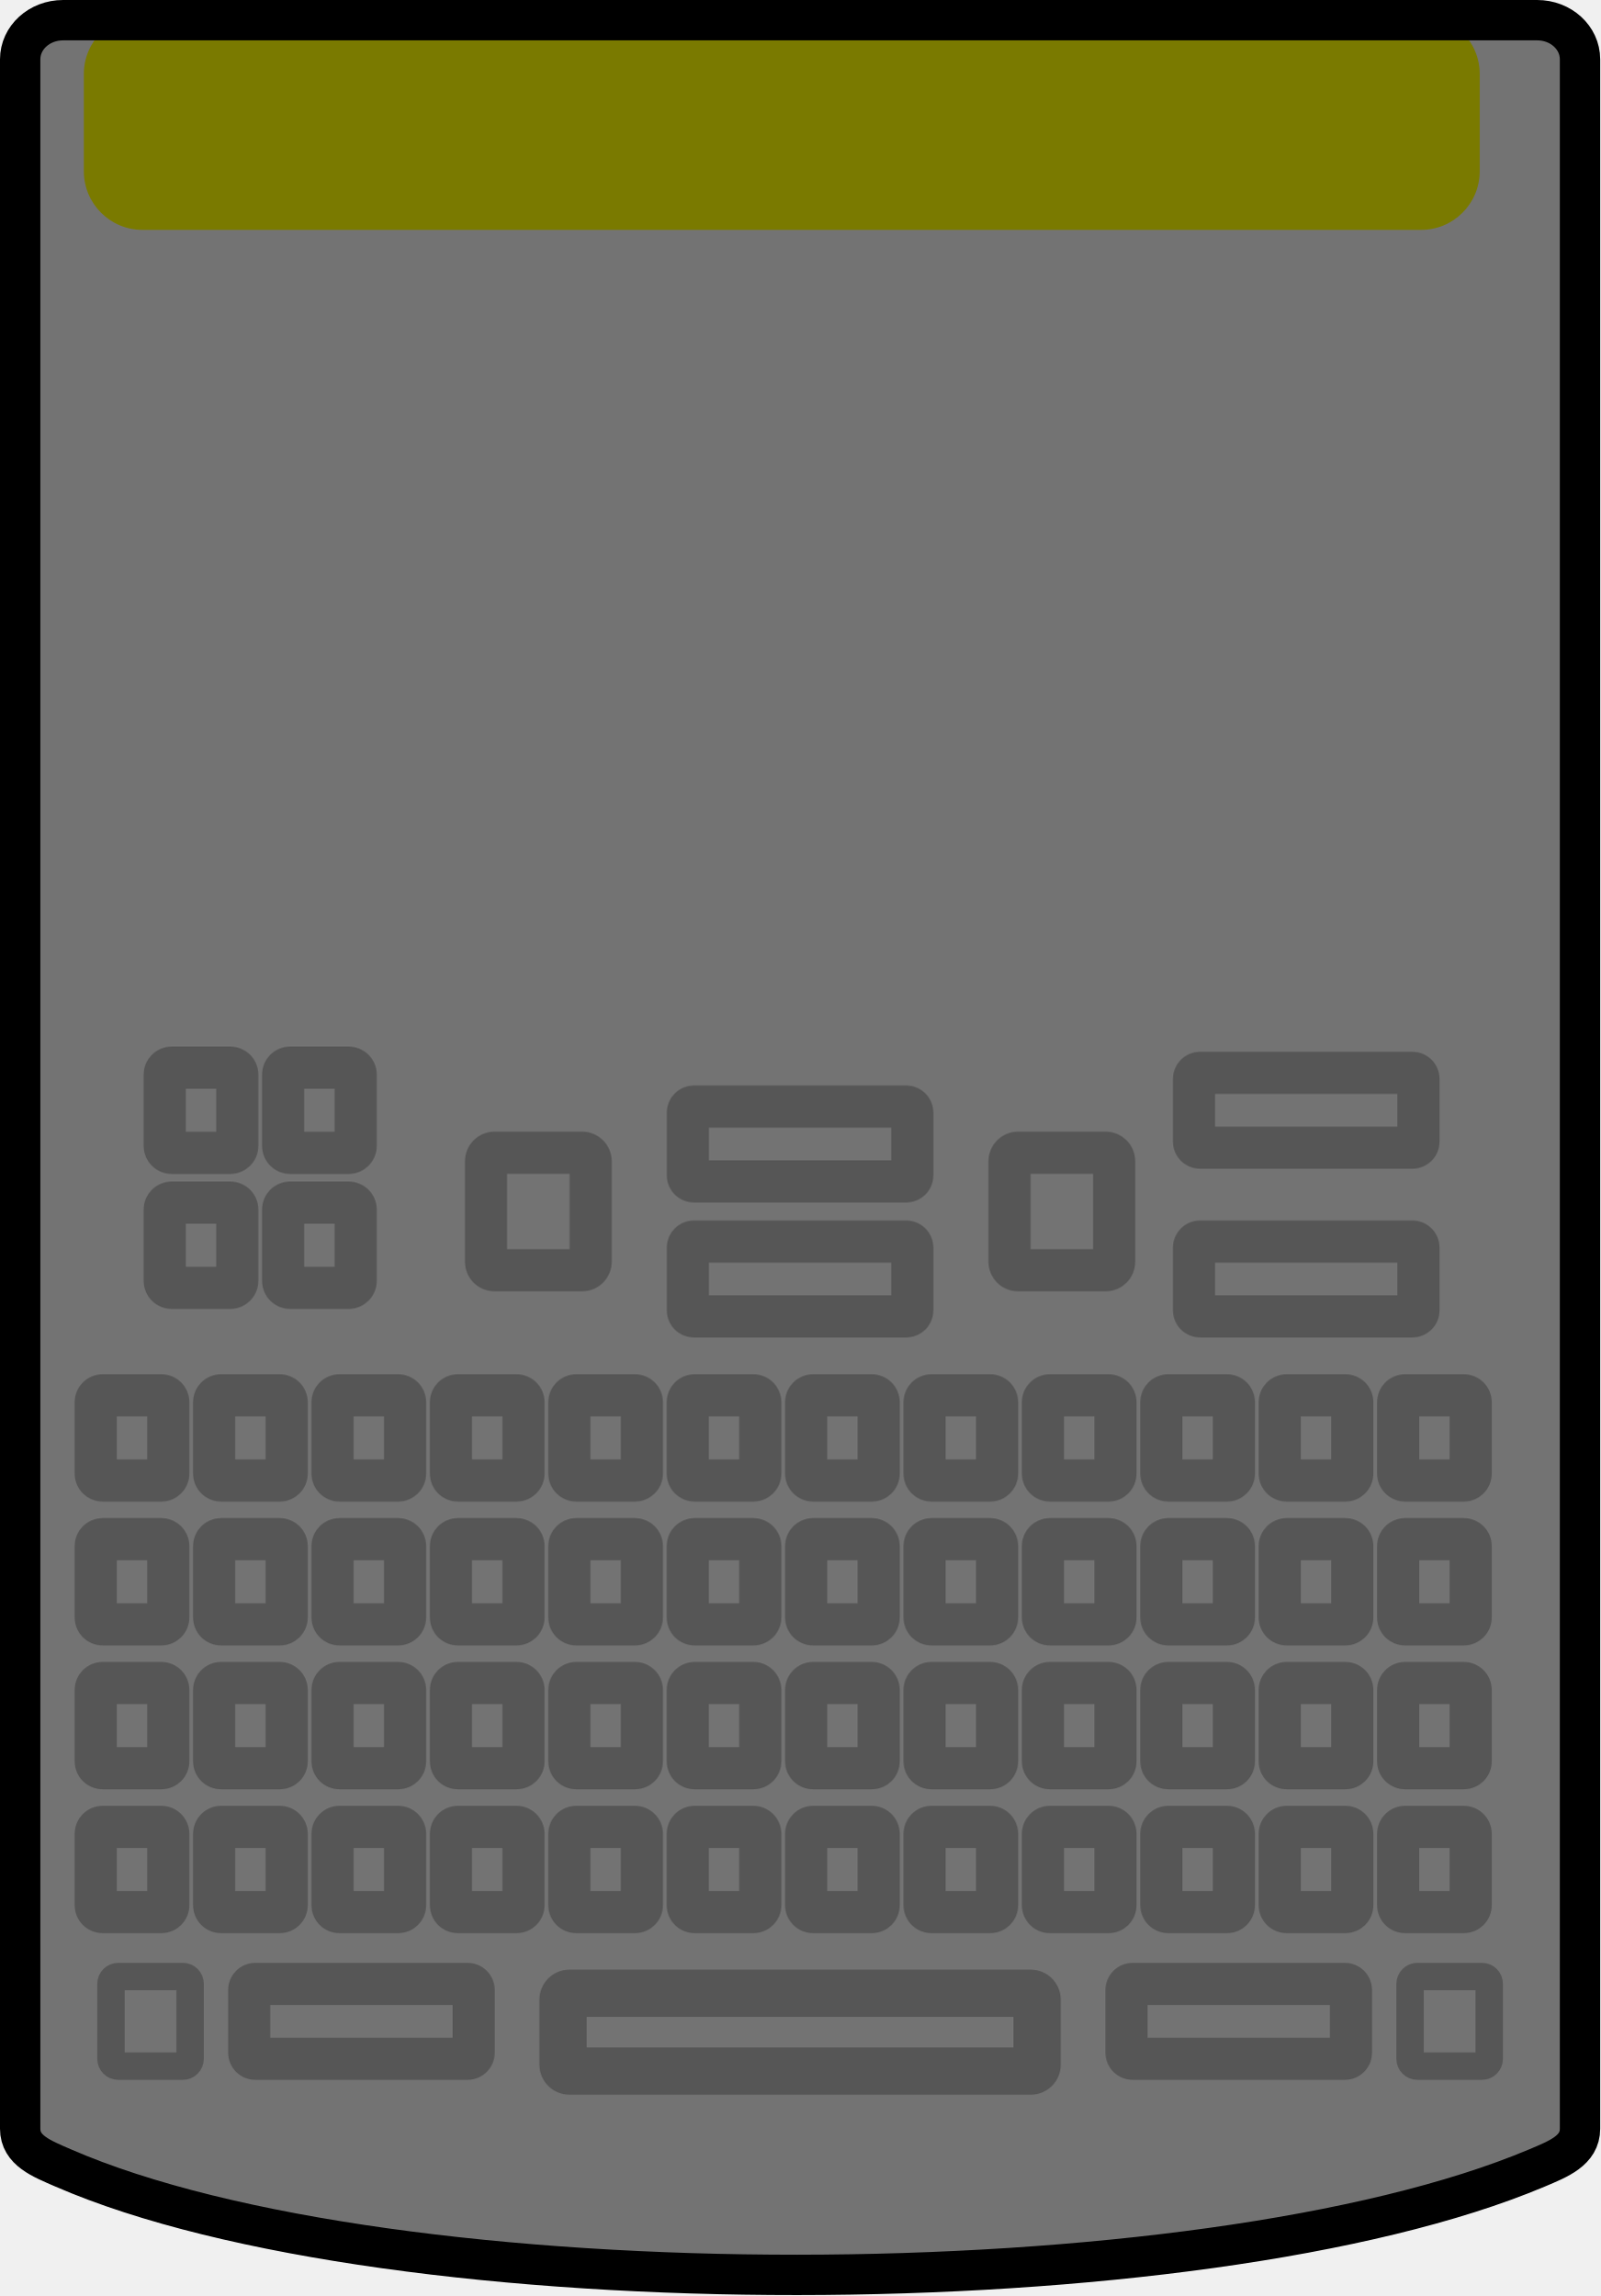
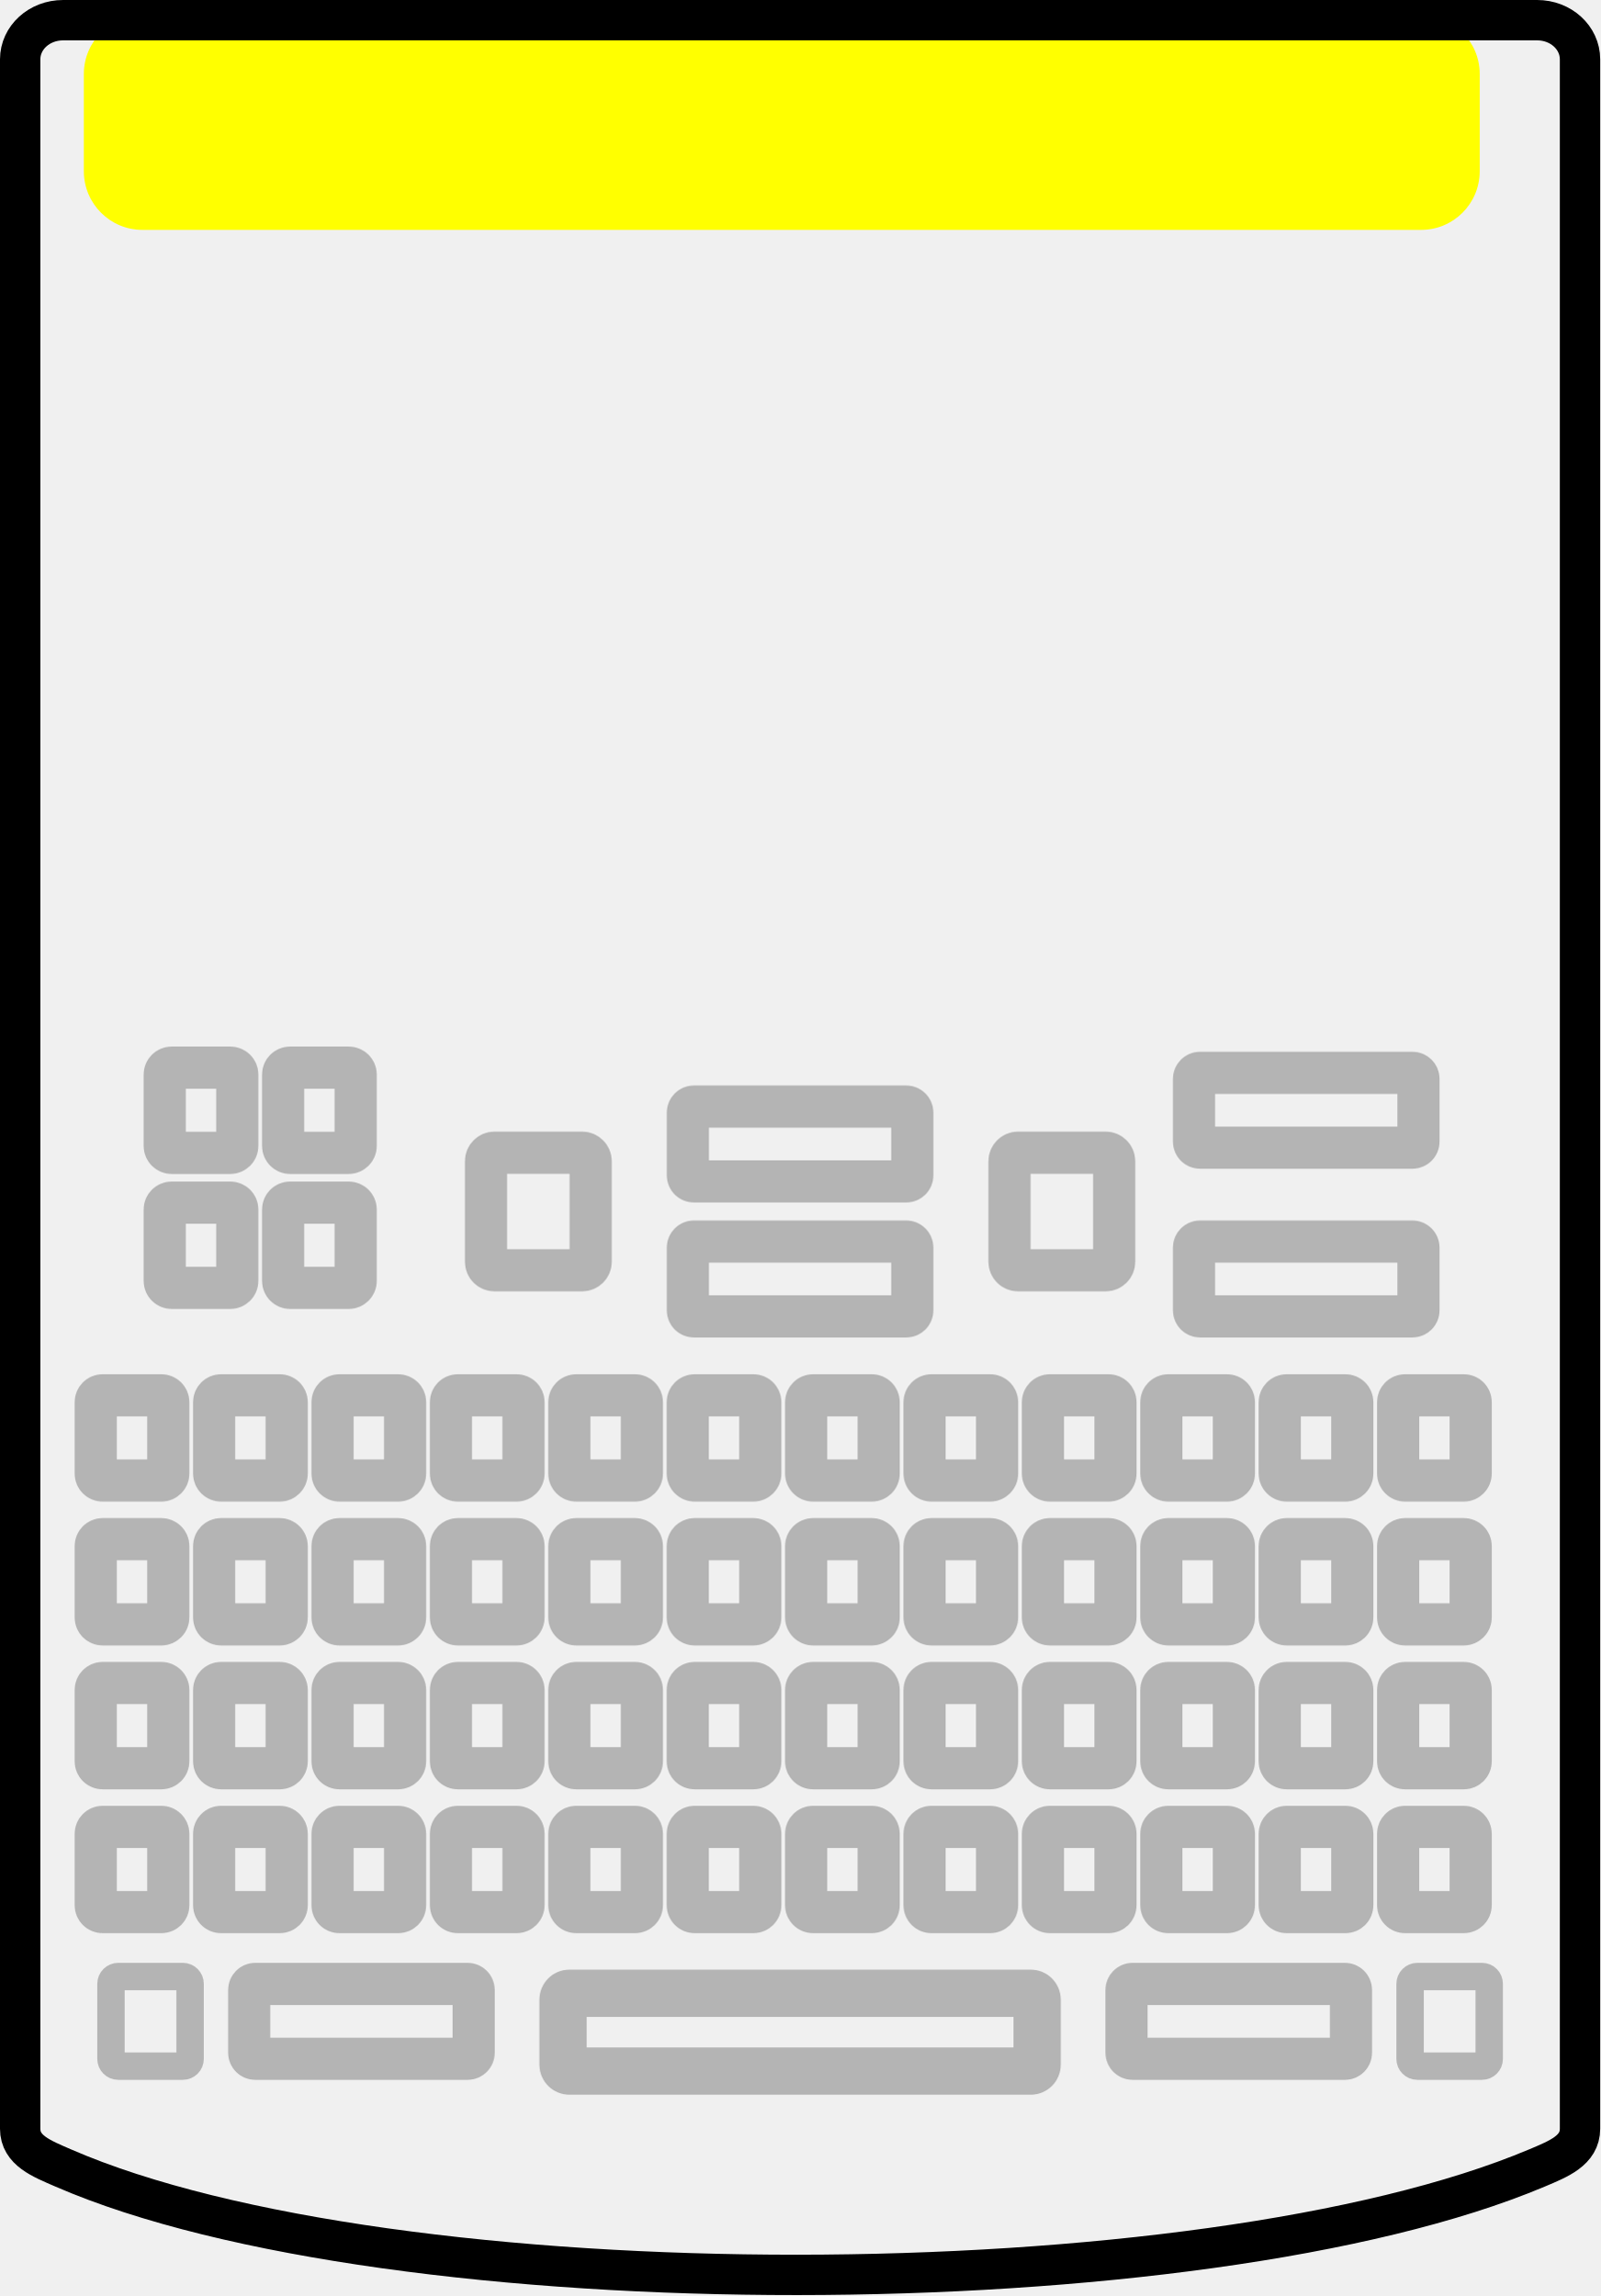
- <svg xmlns="http://www.w3.org/2000/svg" width="189.686" height="272.05" viewBox="0 0 189.686 272.05" fill="currentColor" version="1.1" id="svg4977">
+ <svg xmlns="http://www.w3.org/2000/svg" width="189.686" height="272.05" viewBox="0 0 189.686 272.05" fill="none" version="1.1" id="svg4977">
  <g id="g2534" transform="translate(2.490791,-20)">
    <rect style="fill:none;fill-opacity:0.523;stroke:currentColor;stroke-width:3.248;stroke-linecap:round;stroke-linejoin:bevel;stroke-dasharray:none;stroke-opacity:0.251" id="rect2528" width="9.379" height="10.622" x="10.663" y="254.294" ry="0.864" />
    <rect style="fill:none;fill-opacity:0.523;stroke:currentColor;stroke-width:3.248;stroke-linecap:round;stroke-linejoin:bevel;stroke-dasharray:none;stroke-opacity:0.251" id="rect2530" width="9.379" height="10.622" x="164.663" y="254.294" ry="0.864" />
  </g>
  <defs id="defs4975">
    <clipPath clipPathUnits="userSpaceOnUse" id="clipPath5152">
      <g id="g5156">
        <rect width="176" height="300" fill="#ffffff" id="rect5154" x="0.044" y="0" />
      </g>
    </clipPath>
    <clipPath clipPathUnits="userSpaceOnUse" id="clipPath5158">
      <g id="g5162">
        <rect width="176" height="300" fill="#ffffff" id="rect5160" x="0.044" y="0" />
      </g>
    </clipPath>
    <clipPath clipPathUnits="userSpaceOnUse" id="clipPath5164">
      <g id="g5168">
        <rect width="176" height="300" fill="#ffffff" id="rect5166" x="0.044" y="0" />
      </g>
    </clipPath>
    <clipPath clipPathUnits="userSpaceOnUse" id="clipPath5170">
      <g id="g5174">
        <rect width="176" height="300" fill="#ffffff" id="rect5172" x="0.044" y="0" />
      </g>
    </clipPath>
    <clipPath clipPathUnits="userSpaceOnUse" id="clipPath5176">
      <g id="g5180">
        <rect width="176" height="300" fill="#ffffff" id="rect5178" x="0.044" y="0" />
      </g>
    </clipPath>
    <clipPath clipPathUnits="userSpaceOnUse" id="clipPath5182">
      <g id="g5186">
        <rect width="176" height="300" fill="#ffffff" id="rect5184" x="0.044" y="0" />
      </g>
    </clipPath>
    <clipPath clipPathUnits="userSpaceOnUse" id="clipPath5188">
      <g id="g5192">
        <rect width="176" height="300" fill="#ffffff" id="rect5190" x="0.044" y="0" />
      </g>
    </clipPath>
    <clipPath clipPathUnits="userSpaceOnUse" id="clipPath5194">
      <g id="g5198">
        <rect width="176" height="300" fill="#ffffff" id="rect5196" x="0.044" y="0" />
      </g>
    </clipPath>
    <clipPath clipPathUnits="userSpaceOnUse" id="clipPath5200">
      <g id="g5204">
        <rect width="176" height="300" fill="#ffffff" id="rect5202" x="0.044" y="0" />
      </g>
    </clipPath>
    <clipPath clipPathUnits="userSpaceOnUse" id="clipPath5206">
      <g id="g5210">
        <rect width="176" height="300" fill="#ffffff" id="rect5208" x="0.044" y="0" />
      </g>
    </clipPath>
    <clipPath clipPathUnits="userSpaceOnUse" id="clipPath5212">
      <g id="g5216">
        <rect width="176" height="300" fill="#ffffff" id="rect5214" x="0.044" y="0" />
      </g>
    </clipPath>
    <clipPath clipPathUnits="userSpaceOnUse" id="clipPath5218">
      <g id="g5222">
        <rect width="176" height="300" fill="#ffffff" id="rect5220" x="0.044" y="0" />
      </g>
    </clipPath>
    <clipPath clipPathUnits="userSpaceOnUse" id="clipPath5224">
      <g id="g5228">
        <rect width="176" height="300" fill="#ffffff" id="rect5226" x="0.044" y="0" />
      </g>
    </clipPath>
    <clipPath clipPathUnits="userSpaceOnUse" id="clipPath5230">
      <g id="g5234">
        <rect width="176" height="300" fill="#ffffff" id="rect5232" x="0.044" y="0" />
      </g>
    </clipPath>
    <clipPath clipPathUnits="userSpaceOnUse" id="clipPath5236">
      <g id="g5240">
        <rect width="176" height="300" fill="#ffffff" id="rect5238" x="0.044" y="0" />
      </g>
    </clipPath>
    <clipPath clipPathUnits="userSpaceOnUse" id="clipPath5242">
      <g id="g5246">
        <rect width="176" height="300" fill="#ffffff" id="rect5244" x="0.044" y="0" />
      </g>
    </clipPath>
  </defs>
  <line x1="14.044" y1="105" x2="162.044" y2="105" stroke="currentColor" stroke-opacity="0.25" stroke-width="2" id="line4966" clip-path="url(#clipPath5158)" style="stroke-width:6;stroke-dasharray:none" transform="matrix(1.225311,0,0,1,-14.61265,2.447938)" />
  <rect x="27.044" y="43" width="120.067" height="72.885" stroke="currentColor" stroke-opacity="0.25" stroke-width="2" id="rect4968" clip-path="url(#clipPath5152)" style="stroke-width:6;stroke-dasharray:none" transform="translate(7.765292,-14.48158)" />
  <g id="g358" transform="translate(2.500001,-4.169204)">
    <rect style="fill:#ffff00;stroke-width:11.048" id="rect304" width="165.471" height="25.424" x="7.437" y="5.991" rx="6.948" />
    <text xml:space="preserve" style="font-size:17.265px;font-family:'Accanthis ADF Std No3';-inkscape-font-specification:'Accanthis ADF Std No3';fill:#ffff00;stroke-width:3.406" x="14.427" y="24.582" id="text464">
      <tspan id="tspan462" x="14.427" y="24.582" style="font-style:normal;font-variant:normal;font-weight:normal;font-stretch:normal;font-size:17.265px;font-family:sans-serif;-inkscape-font-specification:sans-serif;fill:textStickerColor;stroke-width:3.406">Label</tspan>
    </text>
  </g>
  <path id="rect425" style="fill-opacity:0.523;stroke:currentColor;stroke-width:4.783;stroke-linecap:round;stroke-linejoin:bevel" d="M 7.476,2.391 H 182.21 c 2.817,0 5.085,2.07 5.085,4.641 V 252.336 c 0,2.571 -2.527,3.563 -5.085,4.641 -39.933,16.844 -135.703,16.971 -174.734,0 -2.543,-1.106 -5.085,-2.07 -5.085,-4.641 V 7.033 c 0,-2.571 2.268,-4.641 5.085,-4.641 z" />
  <g id="g2157" transform="matrix(1.169633,0,0,1.169633,-11.46801,-46.2226)" style="stroke-width:4.275;stroke-dasharray:none">
    <rect style="fill:none;fill-opacity:0.523;stroke:currentColor;stroke-width:4.275;stroke-linecap:round;stroke-linejoin:bevel;stroke-dasharray:none;stroke-opacity:0.251" id="rect1862" width="7.353" height="8.636" x="19.506" y="180.926" ry="0.702" />
    <rect style="fill:none;fill-opacity:0.523;stroke:currentColor;stroke-width:4.275;stroke-linecap:round;stroke-linejoin:bevel;stroke-dasharray:none;stroke-opacity:0.251" id="rect2123" width="7.353" height="8.636" x="31.506" y="180.926" ry="0.702" />
    <rect style="fill:none;fill-opacity:0.523;stroke:currentColor;stroke-width:4.275;stroke-linecap:round;stroke-linejoin:bevel;stroke-dasharray:none;stroke-opacity:0.251" id="rect2125" width="7.353" height="8.636" x="43.506" y="180.926" ry="0.702" />
    <rect style="fill:none;fill-opacity:0.523;stroke:currentColor;stroke-width:4.275;stroke-linecap:round;stroke-linejoin:bevel;stroke-dasharray:none;stroke-opacity:0.251" id="rect2127" width="7.353" height="8.636" x="55.506" y="180.926" ry="0.702" />
    <rect style="fill:none;fill-opacity:0.523;stroke:currentColor;stroke-width:4.275;stroke-linecap:round;stroke-linejoin:bevel;stroke-dasharray:none;stroke-opacity:0.251" id="rect2129" width="7.353" height="8.636" x="67.506" y="180.926" ry="0.702" />
    <rect style="fill:none;fill-opacity:0.523;stroke:currentColor;stroke-width:4.275;stroke-linecap:round;stroke-linejoin:bevel;stroke-dasharray:none;stroke-opacity:0.251" id="rect2131" width="7.353" height="8.636" x="79.506" y="180.926" ry="0.702" />
    <rect style="fill:none;fill-opacity:0.523;stroke:currentColor;stroke-width:4.275;stroke-linecap:round;stroke-linejoin:bevel;stroke-dasharray:none;stroke-opacity:0.251" id="rect2133" width="7.353" height="8.636" x="91.506" y="180.926" ry="0.702" />
    <rect style="fill:none;fill-opacity:0.523;stroke:currentColor;stroke-width:4.275;stroke-linecap:round;stroke-linejoin:bevel;stroke-dasharray:none;stroke-opacity:0.251" id="rect2135" width="7.353" height="8.636" x="103.506" y="180.926" ry="0.702" />
    <rect style="fill:none;fill-opacity:0.523;stroke:currentColor;stroke-width:4.275;stroke-linecap:round;stroke-linejoin:bevel;stroke-dasharray:none;stroke-opacity:0.251" id="rect2137" width="7.353" height="8.636" x="115.506" y="180.926" ry="0.702" />
    <rect style="fill:none;fill-opacity:0.523;stroke:currentColor;stroke-width:4.275;stroke-linecap:round;stroke-linejoin:bevel;stroke-dasharray:none;stroke-opacity:0.251" id="rect2139" width="7.353" height="8.636" x="127.506" y="180.926" ry="0.702" />
    <rect style="fill:none;fill-opacity:0.523;stroke:currentColor;stroke-width:4.275;stroke-linecap:round;stroke-linejoin:bevel;stroke-dasharray:none;stroke-opacity:0.251" id="rect2141" width="7.353" height="8.636" x="139.506" y="180.926" ry="0.702" />
    <rect style="fill:none;fill-opacity:0.523;stroke:currentColor;stroke-width:4.275;stroke-linecap:round;stroke-linejoin:bevel;stroke-dasharray:none;stroke-opacity:0.251" id="rect2143" width="7.353" height="8.636" x="151.506" y="180.926" ry="0.702" />
  </g>
  <g id="g2183" transform="matrix(1.169633,0,0,1.169633,-11.46801,-29.1692)" style="stroke-width:4.275;stroke-dasharray:none">
    <rect style="fill:none;fill-opacity:0.523;stroke:currentColor;stroke-width:4.275;stroke-linecap:round;stroke-linejoin:bevel;stroke-dasharray:none;stroke-opacity:0.251" id="rect2159" width="7.353" height="8.636" x="19.506" y="180.926" ry="0.702" />
    <rect style="fill:none;fill-opacity:0.523;stroke:currentColor;stroke-width:4.275;stroke-linecap:round;stroke-linejoin:bevel;stroke-dasharray:none;stroke-opacity:0.251" id="rect2161" width="7.353" height="8.636" x="31.506" y="180.926" ry="0.702" />
    <rect style="fill:none;fill-opacity:0.523;stroke:currentColor;stroke-width:4.275;stroke-linecap:round;stroke-linejoin:bevel;stroke-dasharray:none;stroke-opacity:0.251" id="rect2163" width="7.353" height="8.636" x="43.506" y="180.926" ry="0.702" />
    <rect style="fill:none;fill-opacity:0.523;stroke:currentColor;stroke-width:4.275;stroke-linecap:round;stroke-linejoin:bevel;stroke-dasharray:none;stroke-opacity:0.251" id="rect2165" width="7.353" height="8.636" x="55.506" y="180.926" ry="0.702" />
    <rect style="fill:none;fill-opacity:0.523;stroke:currentColor;stroke-width:4.275;stroke-linecap:round;stroke-linejoin:bevel;stroke-dasharray:none;stroke-opacity:0.251" id="rect2167" width="7.353" height="8.636" x="67.506" y="180.926" ry="0.702" />
    <rect style="fill:none;fill-opacity:0.523;stroke:currentColor;stroke-width:4.275;stroke-linecap:round;stroke-linejoin:bevel;stroke-dasharray:none;stroke-opacity:0.251" id="rect2169" width="7.353" height="8.636" x="79.506" y="180.926" ry="0.702" />
    <rect style="fill:none;fill-opacity:0.523;stroke:currentColor;stroke-width:4.275;stroke-linecap:round;stroke-linejoin:bevel;stroke-dasharray:none;stroke-opacity:0.251" id="rect2171" width="7.353" height="8.636" x="91.506" y="180.926" ry="0.702" />
    <rect style="fill:none;fill-opacity:0.523;stroke:currentColor;stroke-width:4.275;stroke-linecap:round;stroke-linejoin:bevel;stroke-dasharray:none;stroke-opacity:0.251" id="rect2173" width="7.353" height="8.636" x="103.506" y="180.926" ry="0.702" />
    <rect style="fill:none;fill-opacity:0.523;stroke:currentColor;stroke-width:4.275;stroke-linecap:round;stroke-linejoin:bevel;stroke-dasharray:none;stroke-opacity:0.251" id="rect2175" width="7.353" height="8.636" x="115.506" y="180.926" ry="0.702" />
    <rect style="fill:none;fill-opacity:0.523;stroke:currentColor;stroke-width:4.275;stroke-linecap:round;stroke-linejoin:bevel;stroke-dasharray:none;stroke-opacity:0.251" id="rect2177" width="7.353" height="8.636" x="127.506" y="180.926" ry="0.702" />
    <rect style="fill:none;fill-opacity:0.523;stroke:currentColor;stroke-width:4.275;stroke-linecap:round;stroke-linejoin:bevel;stroke-dasharray:none;stroke-opacity:0.251" id="rect2179" width="7.353" height="8.636" x="139.506" y="180.926" ry="0.702" />
    <rect style="fill:none;fill-opacity:0.523;stroke:currentColor;stroke-width:4.275;stroke-linecap:round;stroke-linejoin:bevel;stroke-dasharray:none;stroke-opacity:0.251" id="rect2181" width="7.353" height="8.636" x="151.506" y="180.926" ry="0.702" />
  </g>
  <g id="g2209" transform="matrix(1.169633,0,0,1.169633,-11.46801,-12.1158)" style="stroke-width:4.275;stroke-dasharray:none">
    <rect style="fill:none;fill-opacity:0.523;stroke:currentColor;stroke-width:4.275;stroke-linecap:round;stroke-linejoin:bevel;stroke-dasharray:none;stroke-opacity:0.251" id="rect2185" width="7.353" height="8.636" x="19.506" y="180.926" ry="0.702" />
    <rect style="fill:none;fill-opacity:0.523;stroke:currentColor;stroke-width:4.275;stroke-linecap:round;stroke-linejoin:bevel;stroke-dasharray:none;stroke-opacity:0.251" id="rect2187" width="7.353" height="8.636" x="31.506" y="180.926" ry="0.702" />
    <rect style="fill:none;fill-opacity:0.523;stroke:currentColor;stroke-width:4.275;stroke-linecap:round;stroke-linejoin:bevel;stroke-dasharray:none;stroke-opacity:0.251" id="rect2189" width="7.353" height="8.636" x="43.506" y="180.926" ry="0.702" />
    <rect style="fill:none;fill-opacity:0.523;stroke:currentColor;stroke-width:4.275;stroke-linecap:round;stroke-linejoin:bevel;stroke-dasharray:none;stroke-opacity:0.251" id="rect2191" width="7.353" height="8.636" x="55.506" y="180.926" ry="0.702" />
    <rect style="fill:none;fill-opacity:0.523;stroke:currentColor;stroke-width:4.275;stroke-linecap:round;stroke-linejoin:bevel;stroke-dasharray:none;stroke-opacity:0.251" id="rect2193" width="7.353" height="8.636" x="67.506" y="180.926" ry="0.702" />
    <rect style="fill:none;fill-opacity:0.523;stroke:currentColor;stroke-width:4.275;stroke-linecap:round;stroke-linejoin:bevel;stroke-dasharray:none;stroke-opacity:0.251" id="rect2195" width="7.353" height="8.636" x="79.506" y="180.926" ry="0.702" />
    <rect style="fill:none;fill-opacity:0.523;stroke:currentColor;stroke-width:4.275;stroke-linecap:round;stroke-linejoin:bevel;stroke-dasharray:none;stroke-opacity:0.251" id="rect2197" width="7.353" height="8.636" x="91.506" y="180.926" ry="0.702" />
    <rect style="fill:none;fill-opacity:0.523;stroke:currentColor;stroke-width:4.275;stroke-linecap:round;stroke-linejoin:bevel;stroke-dasharray:none;stroke-opacity:0.251" id="rect2199" width="7.353" height="8.636" x="103.506" y="180.926" ry="0.702" />
    <rect style="fill:none;fill-opacity:0.523;stroke:currentColor;stroke-width:4.275;stroke-linecap:round;stroke-linejoin:bevel;stroke-dasharray:none;stroke-opacity:0.251" id="rect2201" width="7.353" height="8.636" x="115.506" y="180.926" ry="0.702" />
    <rect style="fill:none;fill-opacity:0.523;stroke:currentColor;stroke-width:4.275;stroke-linecap:round;stroke-linejoin:bevel;stroke-dasharray:none;stroke-opacity:0.251" id="rect2203" width="7.353" height="8.636" x="127.506" y="180.926" ry="0.702" />
    <rect style="fill:none;fill-opacity:0.523;stroke:currentColor;stroke-width:4.275;stroke-linecap:round;stroke-linejoin:bevel;stroke-dasharray:none;stroke-opacity:0.251" id="rect2205" width="7.353" height="8.636" x="139.506" y="180.926" ry="0.702" />
    <rect style="fill:none;fill-opacity:0.523;stroke:currentColor;stroke-width:4.275;stroke-linecap:round;stroke-linejoin:bevel;stroke-dasharray:none;stroke-opacity:0.251" id="rect2207" width="7.353" height="8.636" x="151.506" y="180.926" ry="0.702" />
  </g>
  <g id="g2548" transform="translate(8.6484985e-7,-14)">
    <rect style="fill:none;fill-opacity:0.523;stroke:currentColor;stroke-width:5;stroke-linecap:round;stroke-linejoin:bevel;stroke-dasharray:none;stroke-opacity:0.251" id="rect2211" width="8.601" height="10.101" x="11.347" y="230.555" ry="0.821" />
    <rect style="fill:none;fill-opacity:0.523;stroke:currentColor;stroke-width:5;stroke-linecap:round;stroke-linejoin:bevel;stroke-dasharray:none;stroke-opacity:0.251" id="rect2213" width="8.601" height="10.101" x="25.382" y="230.555" ry="0.821" />
    <rect style="fill:none;fill-opacity:0.523;stroke:currentColor;stroke-width:5;stroke-linecap:round;stroke-linejoin:bevel;stroke-dasharray:none;stroke-opacity:0.251" id="rect2215" width="8.601" height="10.101" x="39.418" y="230.555" ry="0.821" />
    <rect style="fill:none;fill-opacity:0.523;stroke:currentColor;stroke-width:5;stroke-linecap:round;stroke-linejoin:bevel;stroke-dasharray:none;stroke-opacity:0.251" id="rect2217" width="8.601" height="10.101" x="53.453" y="230.555" ry="0.821" />
    <rect style="fill:none;fill-opacity:0.523;stroke:currentColor;stroke-width:5;stroke-linecap:round;stroke-linejoin:bevel;stroke-dasharray:none;stroke-opacity:0.251" id="rect2219" width="8.601" height="10.101" x="67.489" y="230.555" ry="0.821" />
    <rect style="fill:none;fill-opacity:0.523;stroke:currentColor;stroke-width:5;stroke-linecap:round;stroke-linejoin:bevel;stroke-dasharray:none;stroke-opacity:0.251" id="rect2221" width="8.601" height="10.101" x="81.525" y="230.555" ry="0.821" />
    <rect style="fill:none;fill-opacity:0.523;stroke:currentColor;stroke-width:5;stroke-linecap:round;stroke-linejoin:bevel;stroke-dasharray:none;stroke-opacity:0.251" id="rect2223" width="8.601" height="10.101" x="95.56" y="230.555" ry="0.821" />
    <rect style="fill:none;fill-opacity:0.523;stroke:currentColor;stroke-width:5;stroke-linecap:round;stroke-linejoin:bevel;stroke-dasharray:none;stroke-opacity:0.251" id="rect2225" width="8.601" height="10.101" x="109.596" y="230.555" ry="0.821" />
    <rect style="fill:none;fill-opacity:0.523;stroke:currentColor;stroke-width:5;stroke-linecap:round;stroke-linejoin:bevel;stroke-dasharray:none;stroke-opacity:0.251" id="rect2227" width="8.601" height="10.101" x="123.631" y="230.555" ry="0.821" />
    <rect style="fill:none;fill-opacity:0.523;stroke:currentColor;stroke-width:5;stroke-linecap:round;stroke-linejoin:bevel;stroke-dasharray:none;stroke-opacity:0.251" id="rect2229" width="8.601" height="10.101" x="137.667" y="230.555" ry="0.821" />
    <rect style="fill:none;fill-opacity:0.523;stroke:currentColor;stroke-width:5;stroke-linecap:round;stroke-linejoin:bevel;stroke-dasharray:none;stroke-opacity:0.251" id="rect2231" width="8.601" height="10.101" x="151.703" y="230.555" ry="0.821" />
    <rect style="fill:none;fill-opacity:0.523;stroke:currentColor;stroke-width:5;stroke-linecap:round;stroke-linejoin:bevel;stroke-dasharray:none;stroke-opacity:0.251" id="rect2233" width="8.601" height="10.101" x="165.738" y="230.555" ry="0.821" />
  </g>
  <rect style="fill:none;fill-opacity:0.523;stroke:currentColor;stroke-width:5;stroke-linecap:round;stroke-linejoin:bevel;stroke-dasharray:none;stroke-opacity:0.251" id="rect2357" width="26.609" height="8.871" x="81.538" y="131.17" ry="0.721" />
  <rect style="fill:none;fill-opacity:0.523;stroke:currentColor;stroke-width:5;stroke-linecap:round;stroke-linejoin:bevel;stroke-dasharray:none;stroke-opacity:0.251" id="rect2359" width="26.609" height="8.871" x="81.538" y="147.17" ry="0.721" />
  <rect style="fill:none;fill-opacity:0.523;stroke:currentColor;stroke-width:5;stroke-linecap:round;stroke-linejoin:bevel;stroke-dasharray:none;stroke-opacity:0.251" id="rect2361" width="13.937" height="12.407" x="136.637" y="-132.076" ry="1.009" transform="rotate(90)" />
  <rect style="fill:none;fill-opacity:0.523;stroke:currentColor;stroke-width:5;stroke-linecap:round;stroke-linejoin:bevel;stroke-dasharray:none;stroke-opacity:0.251" id="rect2363" width="13.937" height="12.407" x="136.637" y="-70.017" ry="1.009" transform="rotate(90)" />
  <rect style="fill:none;fill-opacity:0.523;stroke:currentColor;stroke-width:5;stroke-linecap:round;stroke-linejoin:bevel;stroke-dasharray:none;stroke-opacity:0.251" id="rect2490" width="26.609" height="8.871" x="141.538" y="147.17" ry="0.721" />
  <rect style="fill:none;fill-opacity:0.523;stroke:currentColor;stroke-width:5;stroke-linecap:round;stroke-linejoin:bevel;stroke-dasharray:none;stroke-opacity:0.251" id="rect2492" width="26.609" height="8.871" x="141.538" y="127.17" ry="0.721" />
  <rect style="fill:none;fill-opacity:0.523;stroke:currentColor;stroke-width:5;stroke-linecap:round;stroke-linejoin:bevel;stroke-dasharray:none;stroke-opacity:0.251" id="rect2496" width="8.601" height="10.101" x="19.525" y="126.555" ry="0.821" />
  <rect style="fill:none;fill-opacity:0.523;stroke:currentColor;stroke-width:5;stroke-linecap:round;stroke-linejoin:bevel;stroke-dasharray:none;stroke-opacity:0.251" id="rect2498" width="8.601" height="10.101" x="33.56" y="126.555" ry="0.821" />
  <rect style="fill:none;fill-opacity:0.523;stroke:currentColor;stroke-width:5;stroke-linecap:round;stroke-linejoin:bevel;stroke-dasharray:none;stroke-opacity:0.251" id="rect2500" width="8.601" height="10.101" x="19.525" y="142.555" ry="0.821" />
  <rect style="fill:none;fill-opacity:0.523;stroke:currentColor;stroke-width:5;stroke-linecap:round;stroke-linejoin:bevel;stroke-dasharray:none;stroke-opacity:0.251" id="rect2502" width="8.601" height="10.101" x="33.56" y="142.555" ry="0.821" />
  <rect style="fill:none;fill-opacity:0.523;stroke:currentColor;stroke-width:5.605;stroke-linecap:round;stroke-linejoin:bevel;stroke-dasharray:none;stroke-opacity:0.251" id="rect2508" width="56.201" height="9.222" x="66.742" y="236.277" ry="0.75" />
  <rect style="fill:none;fill-opacity:0.523;stroke:currentColor;stroke-width:5;stroke-linecap:round;stroke-linejoin:bevel;stroke-dasharray:none;stroke-opacity:0.251" id="rect2504" width="26.609" height="8.871" x="133.538" y="235.17" ry="0.721" />
  <rect style="fill:none;fill-opacity:0.523;stroke:currentColor;stroke-width:5;stroke-linecap:round;stroke-linejoin:bevel;stroke-dasharray:none;stroke-opacity:0.251" id="rect2506" width="26.609" height="8.871" x="29.538" y="235.17" ry="0.721" />
</svg>
